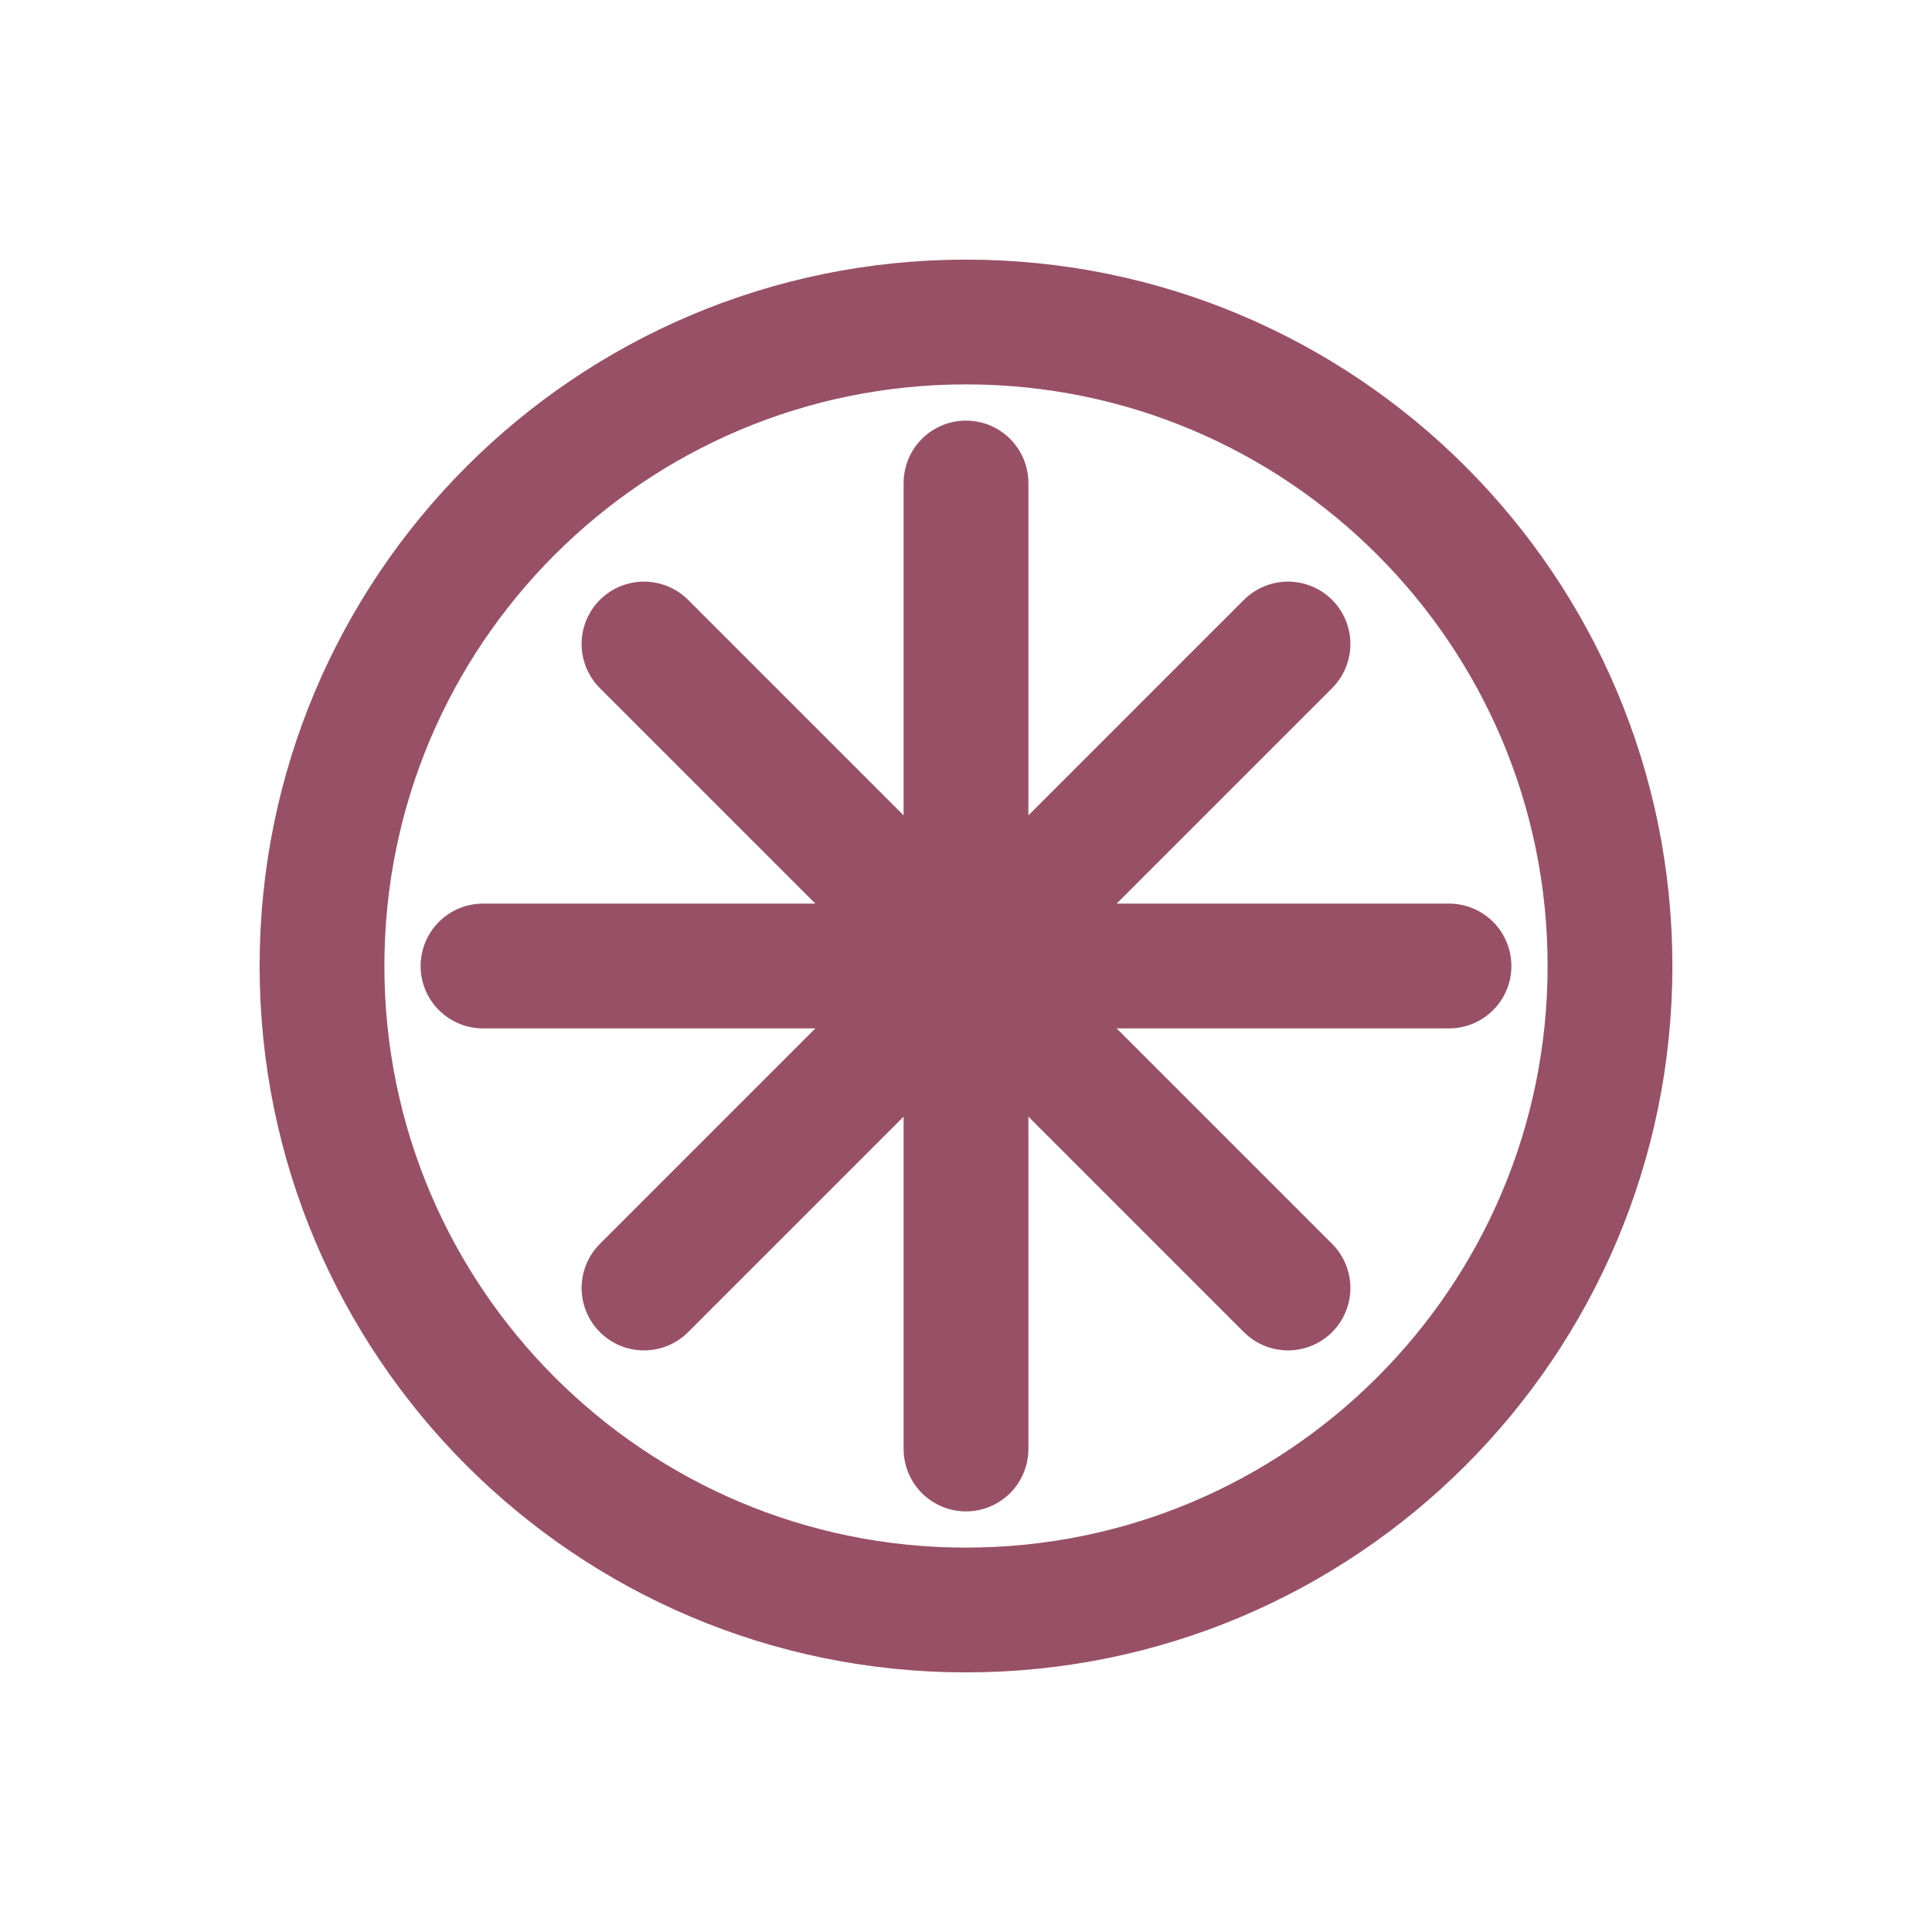
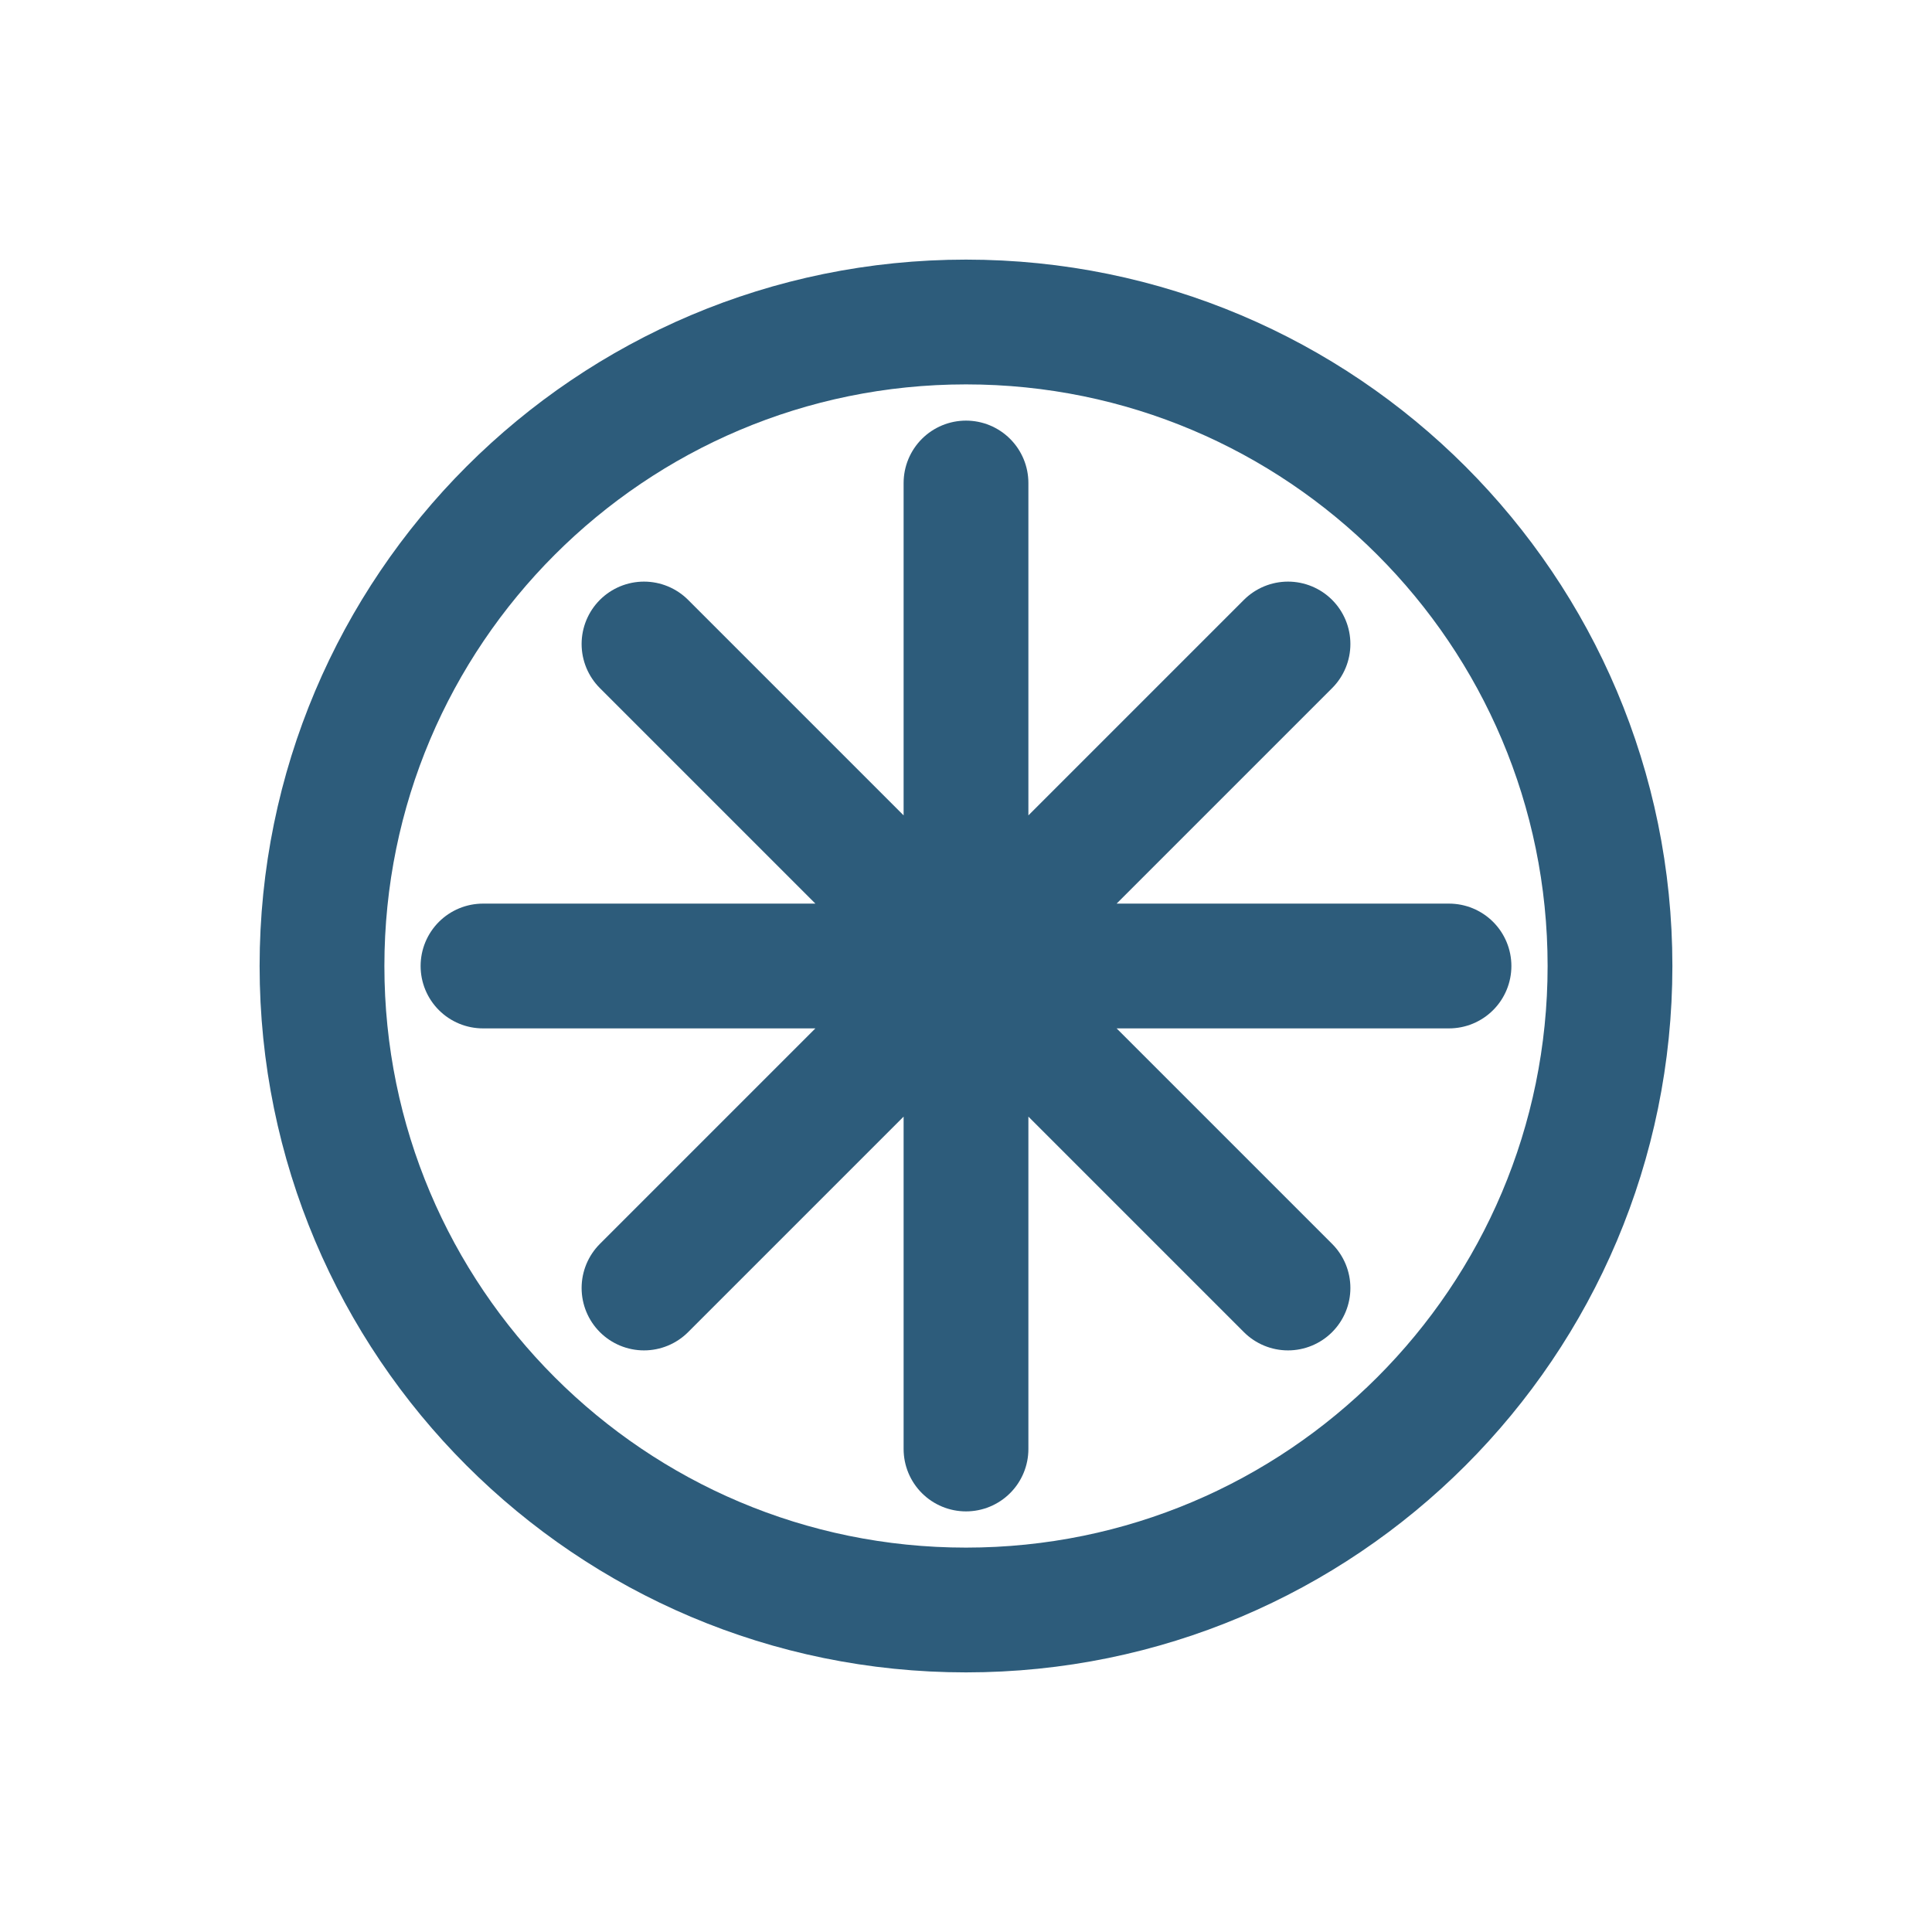
- <svg xmlns="http://www.w3.org/2000/svg" viewBox="0 0 24 24" fill="none" stroke="#985066" stroke-width="1.55" stroke-linecap="round" stroke-linejoin="round">
+ <svg xmlns="http://www.w3.org/2000/svg" viewBox="0 0 24 24" fill="none" stroke="#2d5c7b" stroke-width="1.55" stroke-linecap="round" stroke-linejoin="round">
  <circle cx="12" cy="12" r="8" />
  <path d="M12 6v12M6 12h12M8 8l8 8M16 8l-8 8" />
</svg>
